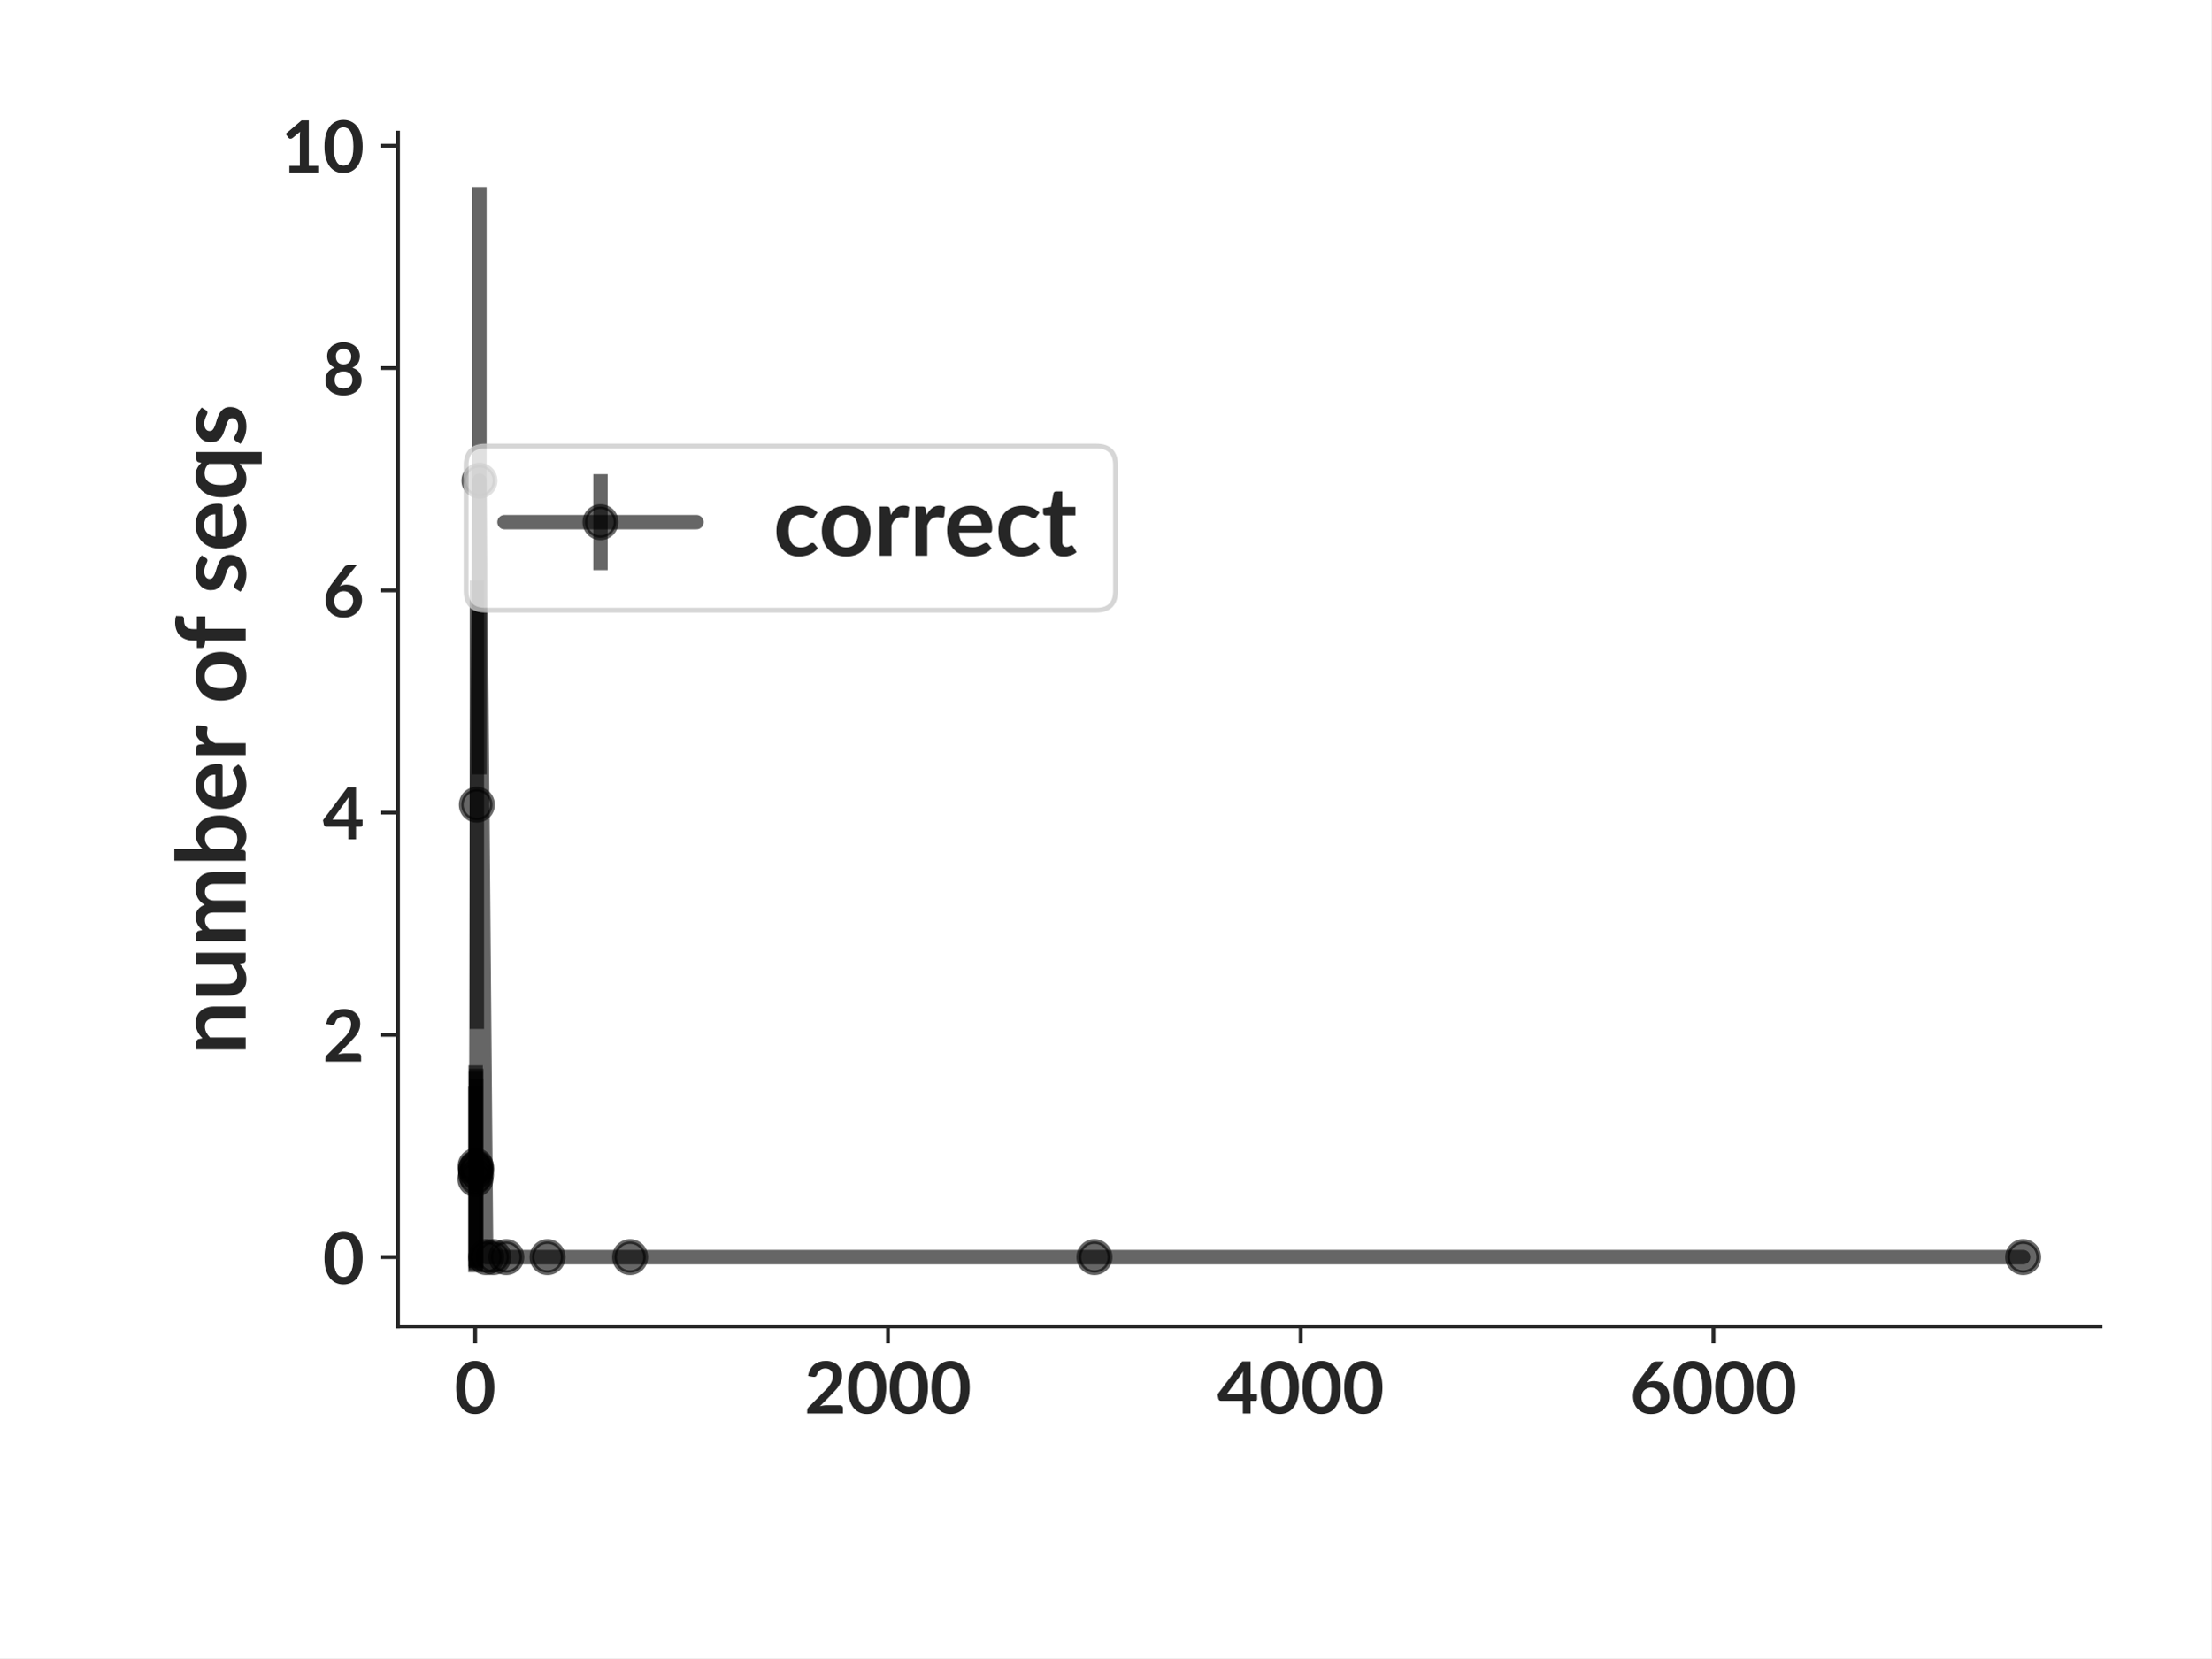
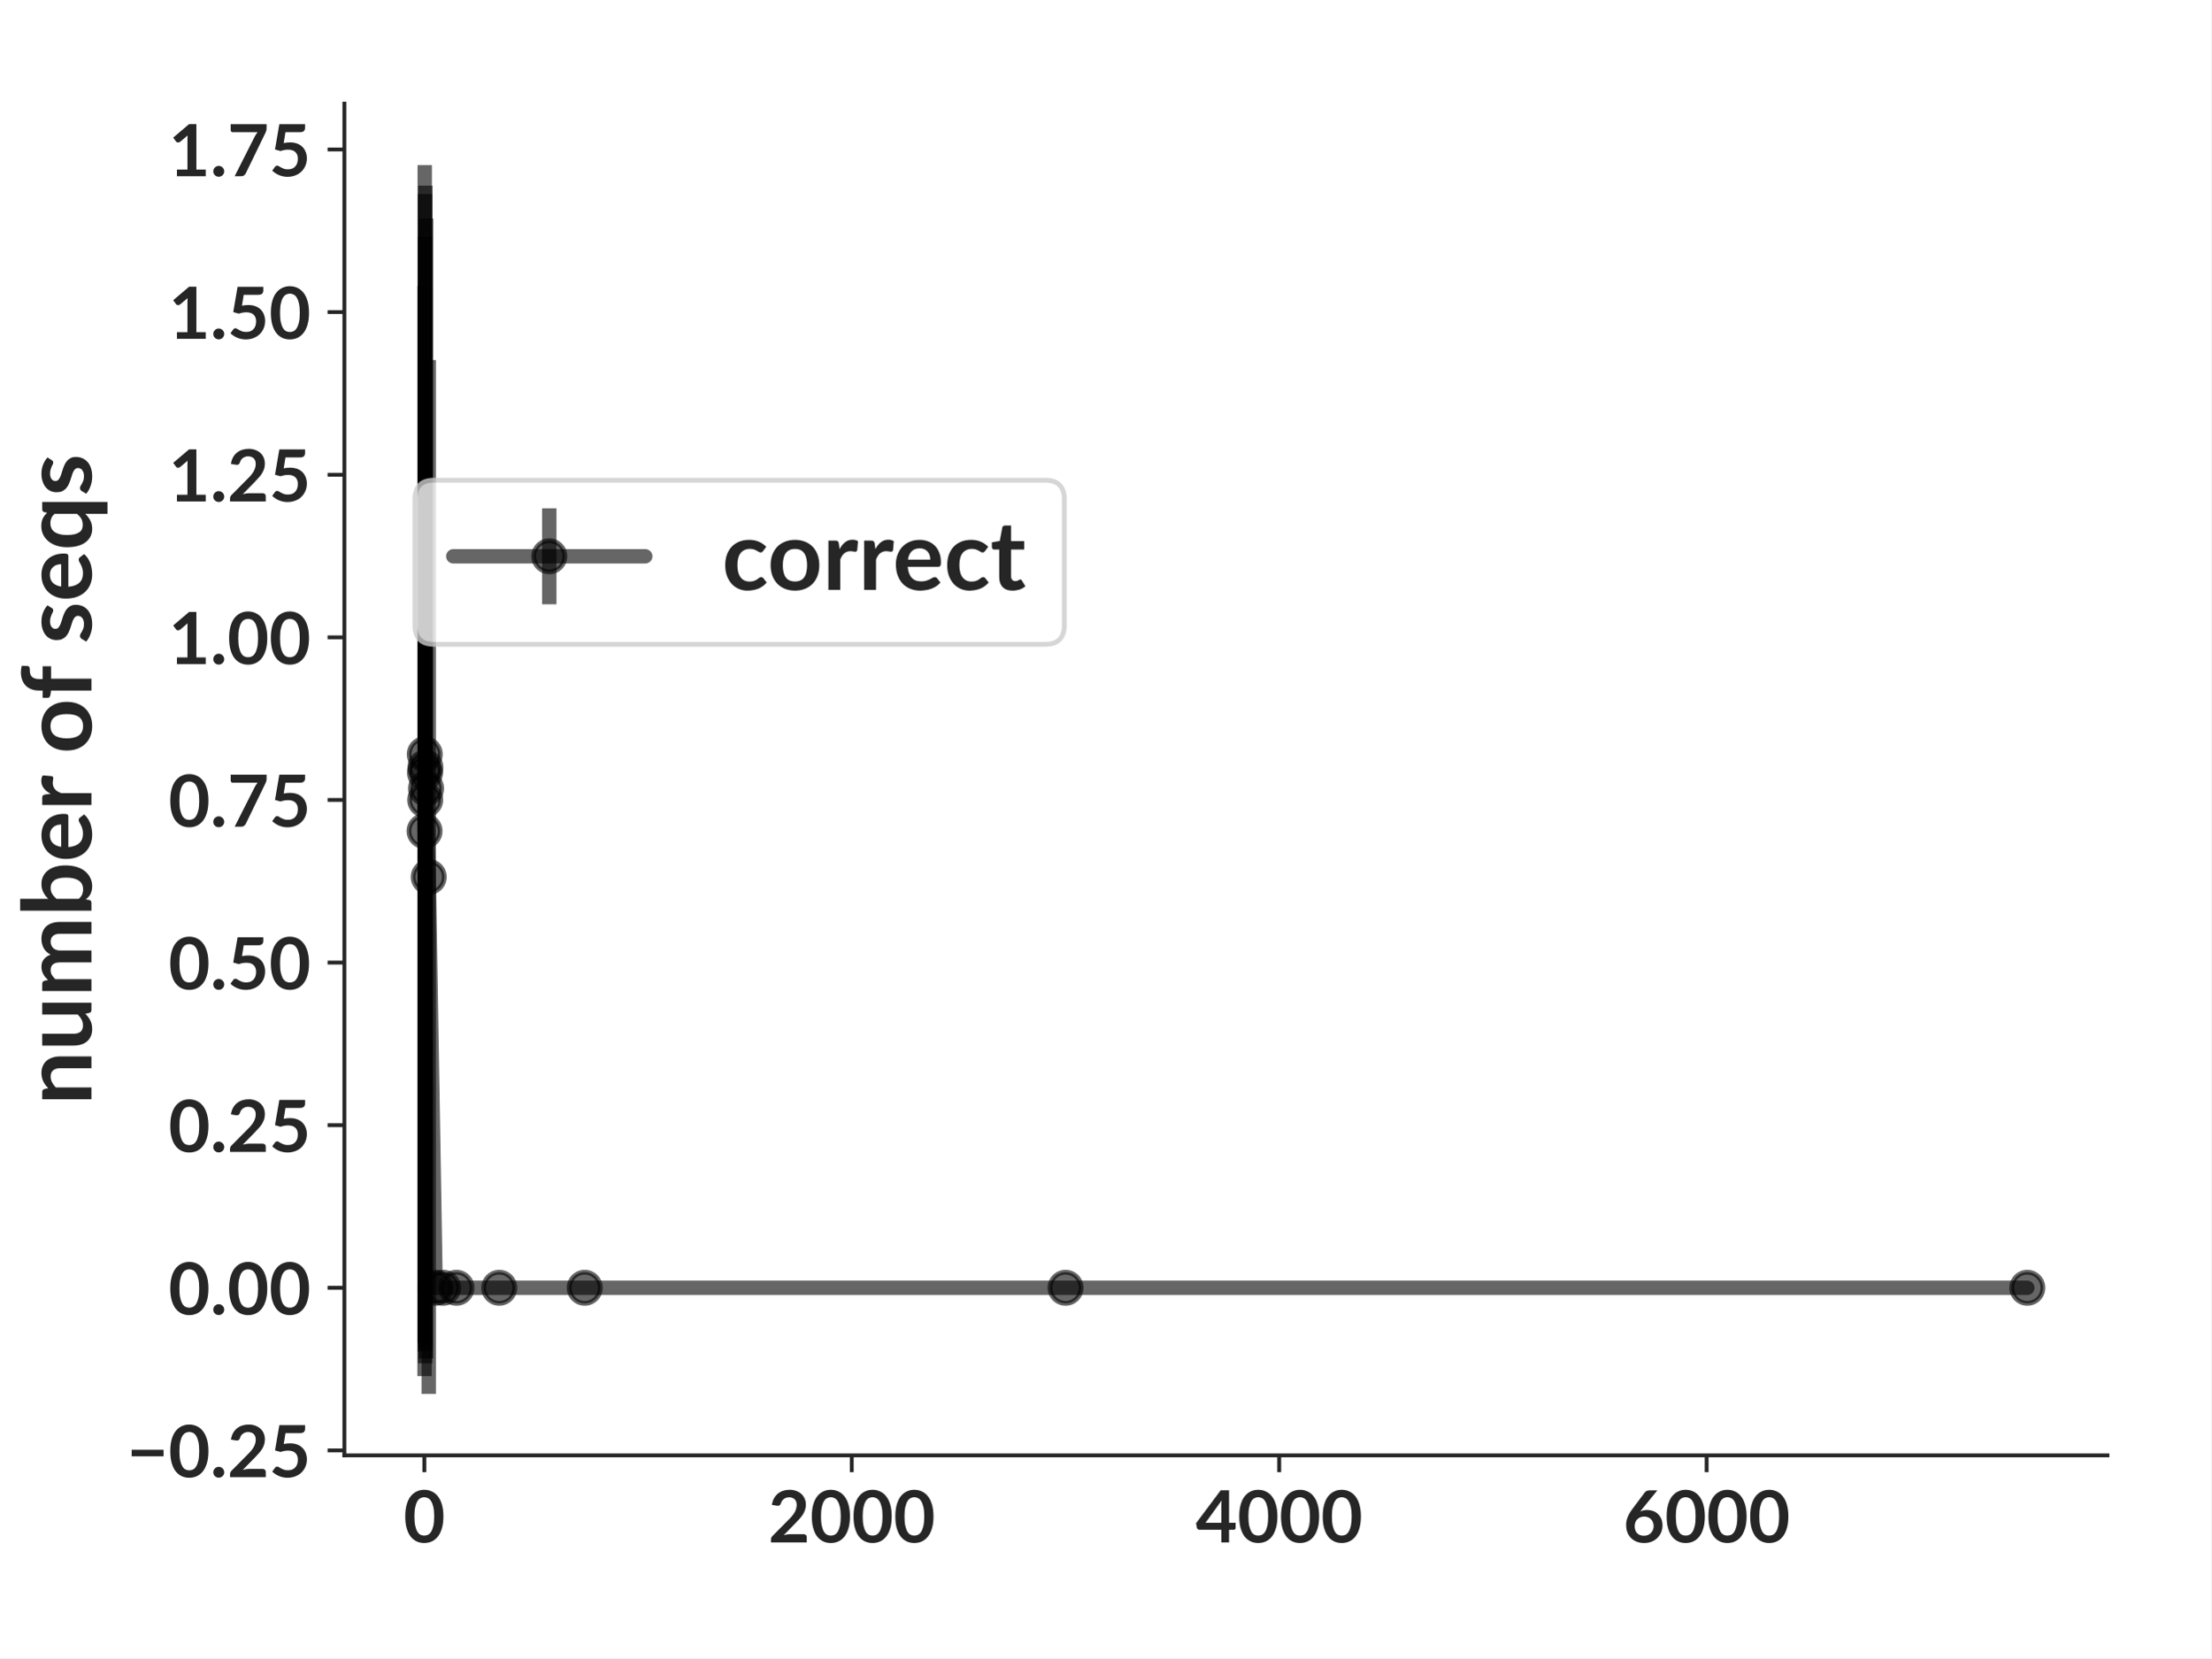
- <svg xmlns="http://www.w3.org/2000/svg" xmlns:xlink="http://www.w3.org/1999/xlink" width="460.8pt" height="345.6pt" viewBox="0 0 460.8 345.6" version="1.1">
+ <svg xmlns="http://www.w3.org/2000/svg" xmlns:xlink="http://www.w3.org/1999/xlink" height="345.6pt" version="1.1" viewBox="0 0 460.8 345.6" width="460.8pt">
  <defs>
-     <style type="text/css">*{stroke-linejoin: round; stroke-linecap: butt}</style>
+     <style type="text/css">*{stroke-linecap:butt;stroke-linejoin:round;}</style>
  </defs>
  <g id="figure_1">
    <g id="patch_1">
-       <path d="M 0 345.6  L 460.8 345.6  L 460.8 0  L 0 0  z " style="fill: #ffffff" />
+       <path d="M 0 345.6  L 460.8 345.6  L 460.8 0  L 0 0  z " style="fill:#ffffff;" />
    </g>
    <g id="axes_1">
      <g id="patch_2">
-         <path d="M 82.944 276.48  L 437.76 276.48  L 437.76 27.648  L 82.944 27.648  z " style="fill: #ffffff" />
+         <path d="M 71.772 303.343  L 439.2 303.343  L 439.2 21.6  L 71.772 21.6  z " style="fill:#ffffff;" />
      </g>
      <g id="matplotlib.axis_1">
        <g id="xtick_1">
          <g id="line2d_1">
            <defs>
-               <path id="me18f906e89" d="M 0 0  L 0 3.5  " style="stroke: #262626; stroke-width: 0.8" />
+               <path d="M 0 0  L 0 3.5  " id="m76d4553163" style="stroke:#262626;stroke-width:0.8;" />
            </defs>
            <g>
-               <use xlink:href="#me18f906e89" x="99.029" y="276.48" style="fill: #262626; stroke: #262626; stroke-width: 0.8" />
+               <use style="fill:#262626;stroke:#262626;stroke-width:0.8;" x="88.429" xlink:href="#m76d4553163" y="303.343" />
            </g>
          </g>
          <g id="text_1">
-             <text style="fill: #262626; font: 700 15px 'Lato'; text-anchor: middle" x="99.029" y="294.625" transform="rotate(-0 99.02899 294.6245)">0</text>
+             <text style="fill:#262626;font-family:Lato;font-size:15px;font-stretch:normal;font-style:normal;font-weight:bold;text-anchor:middle;" transform="rotate(-0, 88.42861, 321.4875)" x="88.429" y="321.488">0</text>
          </g>
        </g>
        <g id="xtick_2">
          <g id="line2d_2">
            <g>
-               <use xlink:href="#me18f906e89" x="185.051" y="276.48" style="fill: #262626; stroke: #262626; stroke-width: 0.8" />
+               <use style="fill:#262626;stroke:#262626;stroke-width:0.8;" x="177.508" xlink:href="#m76d4553163" y="303.343" />
            </g>
          </g>
          <g id="text_2">
-             <text style="fill: #262626; font: 700 15px 'Lato'; text-anchor: middle" x="185.051" y="294.625" transform="rotate(-0 185.0507 294.6245)">2000</text>
+             <text style="fill:#262626;font-family:Lato;font-size:15px;font-stretch:normal;font-style:normal;font-weight:bold;text-anchor:middle;" transform="rotate(-0, 177.508, 321.4875)" x="177.508" y="321.488">2000</text>
          </g>
        </g>
        <g id="xtick_3">
          <g id="line2d_3">
            <g>
-               <use xlink:href="#me18f906e89" x="271.072" y="276.48" style="fill: #262626; stroke: #262626; stroke-width: 0.8" />
+               <use style="fill:#262626;stroke:#262626;stroke-width:0.8;" x="266.587" xlink:href="#m76d4553163" y="303.343" />
            </g>
          </g>
          <g id="text_3">
-             <text style="fill: #262626; font: 700 15px 'Lato'; text-anchor: middle" x="271.072" y="294.625" transform="rotate(-0 271.0725 294.6245)">4000</text>
+             <text style="fill:#262626;font-family:Lato;font-size:15px;font-stretch:normal;font-style:normal;font-weight:bold;text-anchor:middle;" transform="rotate(-0, 266.5875, 321.4875)" x="266.587" y="321.488">4000</text>
          </g>
        </g>
        <g id="xtick_4">
          <g id="line2d_4">
            <g>
-               <use xlink:href="#me18f906e89" x="357.094" y="276.48" style="fill: #262626; stroke: #262626; stroke-width: 0.8" />
+               <use style="fill:#262626;stroke:#262626;stroke-width:0.8;" x="355.667" xlink:href="#m76d4553163" y="303.343" />
            </g>
          </g>
          <g id="text_4">
-             <text style="fill: #262626; font: 700 15px 'Lato'; text-anchor: middle" x="357.094" y="294.625" transform="rotate(-0 357.0942 294.6245)">6000</text>
+             <text style="fill:#262626;font-family:Lato;font-size:15px;font-stretch:normal;font-style:normal;font-weight:bold;text-anchor:middle;" transform="rotate(-0, 355.6669, 321.4875)" x="355.667" y="321.488">6000</text>
          </g>
        </g>
      </g>
      <g id="matplotlib.axis_2">
        <g id="ytick_1">
          <g id="line2d_5">
            <defs>
-               <path id="m399243d610" d="M 0 0  L -3.5 0  " style="stroke: #262626; stroke-width: 0.8" />
+               <path d="M 0 0  L -3.5 0  " id="m02bfd13ef0" style="stroke:#262626;stroke-width:0.8;" />
            </defs>
            <g>
-               <use xlink:href="#m399243d610" x="82.944" y="262.024" style="fill: #262626; stroke: #262626; stroke-width: 0.8" />
+               <use style="fill:#262626;stroke:#262626;stroke-width:0.8;" x="71.772" xlink:href="#m02bfd13ef0" y="302.313" />
            </g>
          </g>
          <g id="text_5">
-             <text style="fill: #262626; font: 700 15px 'Lato'; text-anchor: end" x="75.944" y="267.596" transform="rotate(-0 75.944 267.596)">0</text>
+             <text style="fill:#262626;font-family:Lato;font-size:15px;font-stretch:normal;font-style:normal;font-weight:bold;text-anchor:end;" transform="rotate(-0, 64.77187, 307.885)" x="64.772" y="307.885">−0.25</text>
          </g>
        </g>
        <g id="ytick_2">
          <g id="line2d_6">
            <g>
-               <use xlink:href="#m399243d610" x="82.944" y="215.695" style="fill: #262626; stroke: #262626; stroke-width: 0.8" />
+               <use style="fill:#262626;stroke:#262626;stroke-width:0.8;" x="71.772" xlink:href="#m02bfd13ef0" y="268.418" />
            </g>
          </g>
          <g id="text_6">
-             <text style="fill: #262626; font: 700 15px 'Lato'; text-anchor: end" x="75.944" y="221.268" transform="rotate(-0 75.944 221.2677)">2</text>
+             <text style="fill:#262626;font-family:Lato;font-size:15px;font-stretch:normal;font-style:normal;font-weight:bold;text-anchor:end;" transform="rotate(-0, 64.77187, 273.9904)" x="64.772" y="273.99">0.00</text>
          </g>
        </g>
        <g id="ytick_3">
          <g id="line2d_7">
            <g>
-               <use xlink:href="#m399243d610" x="82.944" y="169.367" style="fill: #262626; stroke: #262626; stroke-width: 0.8" />
+               <use style="fill:#262626;stroke:#262626;stroke-width:0.8;" x="71.772" xlink:href="#m02bfd13ef0" y="234.524" />
            </g>
          </g>
          <g id="text_7">
-             <text style="fill: #262626; font: 700 15px 'Lato'; text-anchor: end" x="75.944" y="174.939" transform="rotate(-0 75.944 174.9394)">4</text>
+             <text style="fill:#262626;font-family:Lato;font-size:15px;font-stretch:normal;font-style:normal;font-weight:bold;text-anchor:end;" transform="rotate(-0, 64.77187, 240.0958)" x="64.772" y="240.096">0.25</text>
          </g>
        </g>
        <g id="ytick_4">
          <g id="line2d_8">
            <g>
-               <use xlink:href="#m399243d610" x="82.944" y="123.039" style="fill: #262626; stroke: #262626; stroke-width: 0.8" />
+               <use style="fill:#262626;stroke:#262626;stroke-width:0.8;" x="71.772" xlink:href="#m02bfd13ef0" y="200.629" />
            </g>
          </g>
          <g id="text_8">
-             <text style="fill: #262626; font: 700 15px 'Lato'; text-anchor: end" x="75.944" y="128.611" transform="rotate(-0 75.944 128.6111)">6</text>
+             <text style="fill:#262626;font-family:Lato;font-size:15px;font-stretch:normal;font-style:normal;font-weight:bold;text-anchor:end;" transform="rotate(-0, 64.77187, 206.2012)" x="64.772" y="206.201">0.50</text>
          </g>
        </g>
        <g id="ytick_5">
          <g id="line2d_9">
            <g>
-               <use xlink:href="#m399243d610" x="82.944" y="76.711" style="fill: #262626; stroke: #262626; stroke-width: 0.8" />
+               <use style="fill:#262626;stroke:#262626;stroke-width:0.8;" x="71.772" xlink:href="#m02bfd13ef0" y="166.734" />
            </g>
          </g>
          <g id="text_9">
-             <text style="fill: #262626; font: 700 15px 'Lato'; text-anchor: end" x="75.944" y="82.283" transform="rotate(-0 75.944 82.2828)">8</text>
+             <text style="fill:#262626;font-family:Lato;font-size:15px;font-stretch:normal;font-style:normal;font-weight:bold;text-anchor:end;" transform="rotate(-0, 64.77187, 172.3065)" x="64.772" y="172.307">0.75</text>
          </g>
        </g>
        <g id="ytick_6">
          <g id="line2d_10">
            <g>
-               <use xlink:href="#m399243d610" x="82.944" y="30.382" style="fill: #262626; stroke: #262626; stroke-width: 0.8" />
+               <use style="fill:#262626;stroke:#262626;stroke-width:0.8;" x="71.772" xlink:href="#m02bfd13ef0" y="132.84" />
            </g>
          </g>
          <g id="text_10">
-             <text style="fill: #262626; font: 700 15px 'Lato'; text-anchor: end" x="75.944" y="35.955" transform="rotate(-0 75.944 35.95451)">10</text>
-           </g>
-         </g>
-         <g id="text_11">
-           <text style="fill: #262626; font: 700 20px 'Lato'; text-anchor: middle" x="51.194" y="152.064" transform="rotate(-90 51.194 152.064)">number of seqs</text>
+             <text style="fill:#262626;font-family:Lato;font-size:15px;font-stretch:normal;font-style:normal;font-weight:bold;text-anchor:end;" transform="rotate(-0, 64.77187, 138.4119)" x="64.772" y="138.412">1.00</text>
+           </g>
+         </g>
+         <g id="ytick_7">
+           <g id="line2d_11">
+             <g>
+               <use style="fill:#262626;stroke:#262626;stroke-width:0.8;" x="71.772" xlink:href="#m02bfd13ef0" y="98.945" />
+             </g>
+           </g>
+           <g id="text_11">
+             <text style="fill:#262626;font-family:Lato;font-size:15px;font-stretch:normal;font-style:normal;font-weight:bold;text-anchor:end;" transform="rotate(-0, 64.77187, 104.5173)" x="64.772" y="104.517">1.25</text>
+           </g>
+         </g>
+         <g id="ytick_8">
+           <g id="line2d_12">
+             <g>
+               <use style="fill:#262626;stroke:#262626;stroke-width:0.8;" x="71.772" xlink:href="#m02bfd13ef0" y="65.05" />
+             </g>
+           </g>
+           <g id="text_12">
+             <text style="fill:#262626;font-family:Lato;font-size:15px;font-stretch:normal;font-style:normal;font-weight:bold;text-anchor:end;" transform="rotate(-0, 64.77187, 70.62269)" x="64.772" y="70.623">1.50</text>
+           </g>
+         </g>
+         <g id="ytick_9">
+           <g id="line2d_13">
+             <g>
+               <use style="fill:#262626;stroke:#262626;stroke-width:0.8;" x="71.772" xlink:href="#m02bfd13ef0" y="31.156" />
+             </g>
+           </g>
+           <g id="text_13">
+             <text style="fill:#262626;font-family:Lato;font-size:15px;font-stretch:normal;font-style:normal;font-weight:bold;text-anchor:end;" transform="rotate(-0, 64.77187, 36.72807)" x="64.772" y="36.728">1.75</text>
+           </g>
+         </g>
+         <g id="text_14">
+           <text style="fill:#262626;font-family:Lato;font-size:20px;font-stretch:normal;font-style:normal;font-weight:bold;text-anchor:middle;" transform="rotate(-90, 19.05937, 162.4715)" x="19.059" y="162.471">number of seqs</text>
        </g>
      </g>
      <g id="LineCollection_1">
-         <path d="M 99.072 265.169  L 99.072 226.35  " clip-path="url(#p7c31d08e1e)" style="fill: none; stroke: #000000; stroke-opacity: 0.6; stroke-width: 3" />
-         <path d="M 99.115 264.002  L 99.115 222.042  " clip-path="url(#p7c31d08e1e)" style="fill: none; stroke: #000000; stroke-opacity: 0.6; stroke-width: 3" />
-         <path d="M 99.158 264.38  L 99.158 223.377  " clip-path="url(#p7c31d08e1e)" style="fill: none; stroke: #000000; stroke-opacity: 0.6; stroke-width: 3" />
-         <path d="M 99.201 264.771  L 99.201 224.813  " clip-path="url(#p7c31d08e1e)" style="fill: none; stroke: #000000; stroke-opacity: 0.6; stroke-width: 3" />
-         <path d="M 99.244 264.211  L 99.244 222.774  " clip-path="url(#p7c31d08e1e)" style="fill: none; stroke: #000000; stroke-opacity: 0.6; stroke-width: 3" />
-         <path d="M 99.373 214.462  L 99.373 120.987  " clip-path="url(#p7c31d08e1e)" style="fill: none; stroke: #000000; stroke-opacity: 0.6; stroke-width: 3" />
-         <path d="M 99.911 161.414  L 99.911 38.959  " clip-path="url(#p7c31d08e1e)" style="fill: none; stroke: #000000; stroke-opacity: 0.6; stroke-width: 3" />
-         <path d="M 101.309 262.024  L 101.309 262.024  " clip-path="url(#p7c31d08e1e)" style="fill: none; stroke: #000000; stroke-opacity: 0.6; stroke-width: 3" />
-         <path d="M 102.814 262.024  L 102.814 262.024  " clip-path="url(#p7c31d08e1e)" style="fill: none; stroke: #000000; stroke-opacity: 0.6; stroke-width: 3" />
-         <path d="M 105.502 262.024  L 105.502 262.024  " clip-path="url(#p7c31d08e1e)" style="fill: none; stroke: #000000; stroke-opacity: 0.6; stroke-width: 3" />
-         <path d="M 114.104 262.024  L 114.104 262.024  " clip-path="url(#p7c31d08e1e)" style="fill: none; stroke: #000000; stroke-opacity: 0.6; stroke-width: 3" />
-         <path d="M 131.309 262.024  L 131.309 262.024  " clip-path="url(#p7c31d08e1e)" style="fill: none; stroke: #000000; stroke-opacity: 0.6; stroke-width: 3" />
-         <path d="M 228.083 262.024  L 228.083 262.024  " clip-path="url(#p7c31d08e1e)" style="fill: none; stroke: #000000; stroke-opacity: 0.6; stroke-width: 3" />
-         <path d="M 421.632 262.024  L 421.632 262.024  " clip-path="url(#p7c31d08e1e)" style="fill: none; stroke: #000000; stroke-opacity: 0.6; stroke-width: 3" />
-       </g>
-       <g id="line2d_11">
-         <path d="M 99.072 245.76  L 99.115 243.022  L 99.158 243.878  L 99.201 244.792  L 99.244 243.492  L 99.373 167.724  L 99.911 100.186  L 101.309 262.024  L 102.814 262.024  L 105.502 262.024  L 114.104 262.024  L 131.309 262.024  L 228.083 262.024  L 421.632 262.024  " clip-path="url(#p7c31d08e1e)" style="fill: none; stroke: #000000; stroke-opacity: 0.6; stroke-width: 3; stroke-linecap: round" />
+         <path clip-path="url(#pe7be5576b0)" d="M 88.473 286.83  L 88.473 59.619  " style="fill:none;stroke:#000000;stroke-opacity:0.6;stroke-width:3;" />
+         <path clip-path="url(#pe7be5576b0)" d="M 88.518 279.996  L 88.518 34.406  " style="fill:none;stroke:#000000;stroke-opacity:0.6;stroke-width:3;" />
+         <path clip-path="url(#pe7be5576b0)" d="M 88.562 281.717  L 88.562 40.453  " style="fill:none;stroke:#000000;stroke-opacity:0.6;stroke-width:3;" />
+         <path clip-path="url(#pe7be5576b0)" d="M 88.607 284.149  L 88.607 49.32  " style="fill:none;stroke:#000000;stroke-opacity:0.6;stroke-width:3;" />
+         <path clip-path="url(#pe7be5576b0)" d="M 88.651 281.22  L 88.651 38.69  " style="fill:none;stroke:#000000;stroke-opacity:0.6;stroke-width:3;" />
+         <path clip-path="url(#pe7be5576b0)" d="M 88.785 283.128  L 88.785 45.548  " style="fill:none;stroke:#000000;stroke-opacity:0.6;stroke-width:3;" />
+         <path clip-path="url(#pe7be5576b0)" d="M 89.342 290.536  L 89.342 75.043  " style="fill:none;stroke:#000000;stroke-opacity:0.6;stroke-width:3;" />
+         <path clip-path="url(#pe7be5576b0)" d="M 90.789 268.418  L 90.789 268.418  " style="fill:none;stroke:#000000;stroke-opacity:0.6;stroke-width:3;" />
+         <path clip-path="url(#pe7be5576b0)" d="M 92.348 268.418  L 92.348 268.418  " style="fill:none;stroke:#000000;stroke-opacity:0.6;stroke-width:3;" />
+         <path clip-path="url(#pe7be5576b0)" d="M 95.132 268.418  L 95.132 268.418  " style="fill:none;stroke:#000000;stroke-opacity:0.6;stroke-width:3;" />
+         <path clip-path="url(#pe7be5576b0)" d="M 104.04 268.418  L 104.04 268.418  " style="fill:none;stroke:#000000;stroke-opacity:0.6;stroke-width:3;" />
+         <path clip-path="url(#pe7be5576b0)" d="M 121.856 268.418  L 121.856 268.418  " style="fill:none;stroke:#000000;stroke-opacity:0.6;stroke-width:3;" />
+         <path clip-path="url(#pe7be5576b0)" d="M 222.07 268.418  L 222.07 268.418  " style="fill:none;stroke:#000000;stroke-opacity:0.6;stroke-width:3;" />
+         <path clip-path="url(#pe7be5576b0)" d="M 422.499 268.418  L 422.499 268.418  " style="fill:none;stroke:#000000;stroke-opacity:0.6;stroke-width:3;" />
+       </g>
+       <g id="line2d_14">
+         <path clip-path="url(#pe7be5576b0)" d="M 88.473 173.225  L 88.518 157.201  L 88.562 161.085  L 88.607 166.734  L 88.651 159.955  L 88.785 164.338  L 89.342 182.79  L 90.789 268.418  L 92.348 268.418  L 95.132 268.418  L 104.04 268.418  L 121.856 268.418  L 222.07 268.418  L 422.499 268.418  " style="fill:none;stroke:#000000;stroke-linecap:round;stroke-opacity:0.6;stroke-width:3;" />
        <defs>
-           <path id="m8f7afc8b71" d="M 0 3.25  C 0.862 3.25 1.689 2.908 2.298 2.298  C 2.908 1.689 3.25 0.862 3.25 0  C 3.25 -0.862 2.908 -1.689 2.298 -2.298  C 1.689 -2.908 0.862 -3.25 0 -3.25  C -0.862 -3.25 -1.689 -2.908 -2.298 -2.298  C -2.908 -1.689 -3.25 -0.862 -3.25 0  C -3.25 0.862 -2.908 1.689 -2.298 2.298  C -1.689 2.908 -0.862 3.25 0 3.25  z " style="stroke: #000000; stroke-opacity: 0.6" />
+           <path d="M 0 3.25  C 0.862 3.25 1.689 2.908 2.298 2.298  C 2.908 1.689 3.25 0.862 3.25 0  C 3.25 -0.862 2.908 -1.689 2.298 -2.298  C 1.689 -2.908 0.862 -3.25 0 -3.25  C -0.862 -3.25 -1.689 -2.908 -2.298 -2.298  C -2.908 -1.689 -3.25 -0.862 -3.25 0  C -3.25 0.862 -2.908 1.689 -2.298 2.298  C -1.689 2.908 -0.862 3.25 0 3.25  z " id="mcebf72cdc7" style="stroke:#000000;stroke-opacity:0.6;" />
        </defs>
-         <g clip-path="url(#p7c31d08e1e)">
-           <use xlink:href="#m8f7afc8b71" x="99.072" y="245.76" style="fill-opacity: 0.6; stroke: #000000; stroke-opacity: 0.6" />
-           <use xlink:href="#m8f7afc8b71" x="99.115" y="243.022" style="fill-opacity: 0.6; stroke: #000000; stroke-opacity: 0.6" />
-           <use xlink:href="#m8f7afc8b71" x="99.158" y="243.878" style="fill-opacity: 0.6; stroke: #000000; stroke-opacity: 0.6" />
-           <use xlink:href="#m8f7afc8b71" x="99.201" y="244.792" style="fill-opacity: 0.6; stroke: #000000; stroke-opacity: 0.6" />
-           <use xlink:href="#m8f7afc8b71" x="99.244" y="243.492" style="fill-opacity: 0.6; stroke: #000000; stroke-opacity: 0.6" />
-           <use xlink:href="#m8f7afc8b71" x="99.373" y="167.724" style="fill-opacity: 0.6; stroke: #000000; stroke-opacity: 0.6" />
-           <use xlink:href="#m8f7afc8b71" x="99.911" y="100.186" style="fill-opacity: 0.6; stroke: #000000; stroke-opacity: 0.6" />
-           <use xlink:href="#m8f7afc8b71" x="101.309" y="262.024" style="fill-opacity: 0.6; stroke: #000000; stroke-opacity: 0.6" />
-           <use xlink:href="#m8f7afc8b71" x="102.814" y="262.024" style="fill-opacity: 0.6; stroke: #000000; stroke-opacity: 0.6" />
-           <use xlink:href="#m8f7afc8b71" x="105.502" y="262.024" style="fill-opacity: 0.6; stroke: #000000; stroke-opacity: 0.6" />
-           <use xlink:href="#m8f7afc8b71" x="114.104" y="262.024" style="fill-opacity: 0.6; stroke: #000000; stroke-opacity: 0.6" />
-           <use xlink:href="#m8f7afc8b71" x="131.309" y="262.024" style="fill-opacity: 0.6; stroke: #000000; stroke-opacity: 0.6" />
-           <use xlink:href="#m8f7afc8b71" x="228.083" y="262.024" style="fill-opacity: 0.6; stroke: #000000; stroke-opacity: 0.6" />
-           <use xlink:href="#m8f7afc8b71" x="421.632" y="262.024" style="fill-opacity: 0.6; stroke: #000000; stroke-opacity: 0.6" />
+         <g clip-path="url(#pe7be5576b0)">
+           <use style="fill-opacity:0.6;stroke:#000000;stroke-opacity:0.6;" x="88.473" xlink:href="#mcebf72cdc7" y="173.225" />
+           <use style="fill-opacity:0.6;stroke:#000000;stroke-opacity:0.6;" x="88.518" xlink:href="#mcebf72cdc7" y="157.201" />
+           <use style="fill-opacity:0.6;stroke:#000000;stroke-opacity:0.6;" x="88.562" xlink:href="#mcebf72cdc7" y="161.085" />
+           <use style="fill-opacity:0.6;stroke:#000000;stroke-opacity:0.6;" x="88.607" xlink:href="#mcebf72cdc7" y="166.734" />
+           <use style="fill-opacity:0.6;stroke:#000000;stroke-opacity:0.6;" x="88.651" xlink:href="#mcebf72cdc7" y="159.955" />
+           <use style="fill-opacity:0.6;stroke:#000000;stroke-opacity:0.6;" x="88.785" xlink:href="#mcebf72cdc7" y="164.338" />
+           <use style="fill-opacity:0.6;stroke:#000000;stroke-opacity:0.6;" x="89.342" xlink:href="#mcebf72cdc7" y="182.79" />
+           <use style="fill-opacity:0.6;stroke:#000000;stroke-opacity:0.6;" x="90.789" xlink:href="#mcebf72cdc7" y="268.418" />
+           <use style="fill-opacity:0.6;stroke:#000000;stroke-opacity:0.6;" x="92.348" xlink:href="#mcebf72cdc7" y="268.418" />
+           <use style="fill-opacity:0.6;stroke:#000000;stroke-opacity:0.6;" x="95.132" xlink:href="#mcebf72cdc7" y="268.418" />
+           <use style="fill-opacity:0.6;stroke:#000000;stroke-opacity:0.6;" x="104.04" xlink:href="#mcebf72cdc7" y="268.418" />
+           <use style="fill-opacity:0.6;stroke:#000000;stroke-opacity:0.6;" x="121.856" xlink:href="#mcebf72cdc7" y="268.418" />
+           <use style="fill-opacity:0.6;stroke:#000000;stroke-opacity:0.6;" x="222.07" xlink:href="#mcebf72cdc7" y="268.418" />
+           <use style="fill-opacity:0.6;stroke:#000000;stroke-opacity:0.6;" x="422.499" xlink:href="#mcebf72cdc7" y="268.418" />
        </g>
      </g>
      <g id="patch_3">
-         <path d="M 82.944 276.48  L 82.944 27.648  " style="fill: none; stroke: #262626; stroke-width: 0.8; stroke-linejoin: miter; stroke-linecap: square" />
+         <path d="M 71.772 303.343  L 71.772 21.6  " style="fill:none;stroke:#262626;stroke-linecap:square;stroke-linejoin:miter;stroke-width:0.8;" />
      </g>
      <g id="patch_4">
-         <path d="M 82.944 276.48  L 437.76 276.48  " style="fill: none; stroke: #262626; stroke-width: 0.8; stroke-linejoin: miter; stroke-linecap: square" />
+         <path d="M 71.772 303.343  L 439.2 303.343  " style="fill:none;stroke:#262626;stroke-linecap:square;stroke-linejoin:miter;stroke-width:0.8;" />
      </g>
      <g id="legend_1">
        <g id="patch_5">
-           <path d="M 101.137 127.181  L 228.474 127.181  Q 232.474 127.181 232.474 123.181  L 232.474 96.971  Q 232.474 92.971 228.474 92.971  L 101.137 92.971  Q 97.137 92.971 97.137 96.971  L 97.137 123.181  Q 97.137 127.181 101.137 127.181  z " style="fill: #ffffff; opacity: 0.8; stroke: #cccccc; stroke-linejoin: miter" />
+           <path d="M 90.469 134.297  L 217.806 134.297  Q 221.806 134.297 221.806 130.297  L 221.806 104.088  Q 221.806 100.088 217.806 100.088  L 90.469 100.088  Q 86.469 100.088 86.469 104.088  L 86.469 130.297  Q 86.469 134.297 90.469 134.297  z " style="fill:#ffffff;opacity:0.8;stroke:#cccccc;stroke-linejoin:miter;" />
        </g>
        <g id="LineCollection_2">
-           <path d="M 125.137 118.831  L 125.137 98.831  " style="fill: none; stroke: #000000; stroke-opacity: 0.6; stroke-width: 3" />
-         </g>
-         <g id="line2d_12">
-           <path d="M 105.137 108.831  L 145.137 108.831  " style="fill: none; stroke: #000000; stroke-opacity: 0.6; stroke-width: 3; stroke-linecap: round" />
-         </g>
-         <g id="line2d_13">
+           <path d="M 114.469 125.947  L 114.469 105.947  " style="fill:none;stroke:#000000;stroke-opacity:0.6;stroke-width:3;" />
+         </g>
+         <g id="line2d_15">
+           <path d="M 94.469 115.947  L 134.469 115.947  " style="fill:none;stroke:#000000;stroke-linecap:round;stroke-opacity:0.6;stroke-width:3;" />
+         </g>
+         <g id="line2d_16">
          <g>
-             <use xlink:href="#m8f7afc8b71" x="125.137" y="108.831" style="fill-opacity: 0.6; stroke: #000000; stroke-opacity: 0.6" />
-           </g>
-         </g>
-         <g id="text_12">
-           <text style="fill: #262626; font: 700 20px 'Lato'; text-anchor: start" x="161.137" y="115.831" transform="rotate(-0 161.1366 115.8308)">correct</text>
+             <use style="fill-opacity:0.6;stroke:#000000;stroke-opacity:0.6;" x="114.469" xlink:href="#mcebf72cdc7" y="115.947" />
+           </g>
+         </g>
+         <g id="text_15">
+           <text style="fill:#262626;font-family:Lato;font-size:20px;font-stretch:normal;font-style:normal;font-weight:bold;text-anchor:start;" transform="rotate(-0, 150.469, 122.9472)" x="150.469" y="122.947">correct</text>
        </g>
      </g>
    </g>
  </g>
  <defs>
-     <clipPath id="p7c31d08e1e">
-       <rect x="82.944" y="27.648" width="354.816" height="248.832" />
+     <clipPath id="pe7be5576b0">
+       <rect height="281.743" width="367.428" x="71.772" y="21.6" />
    </clipPath>
  </defs>
</svg>
